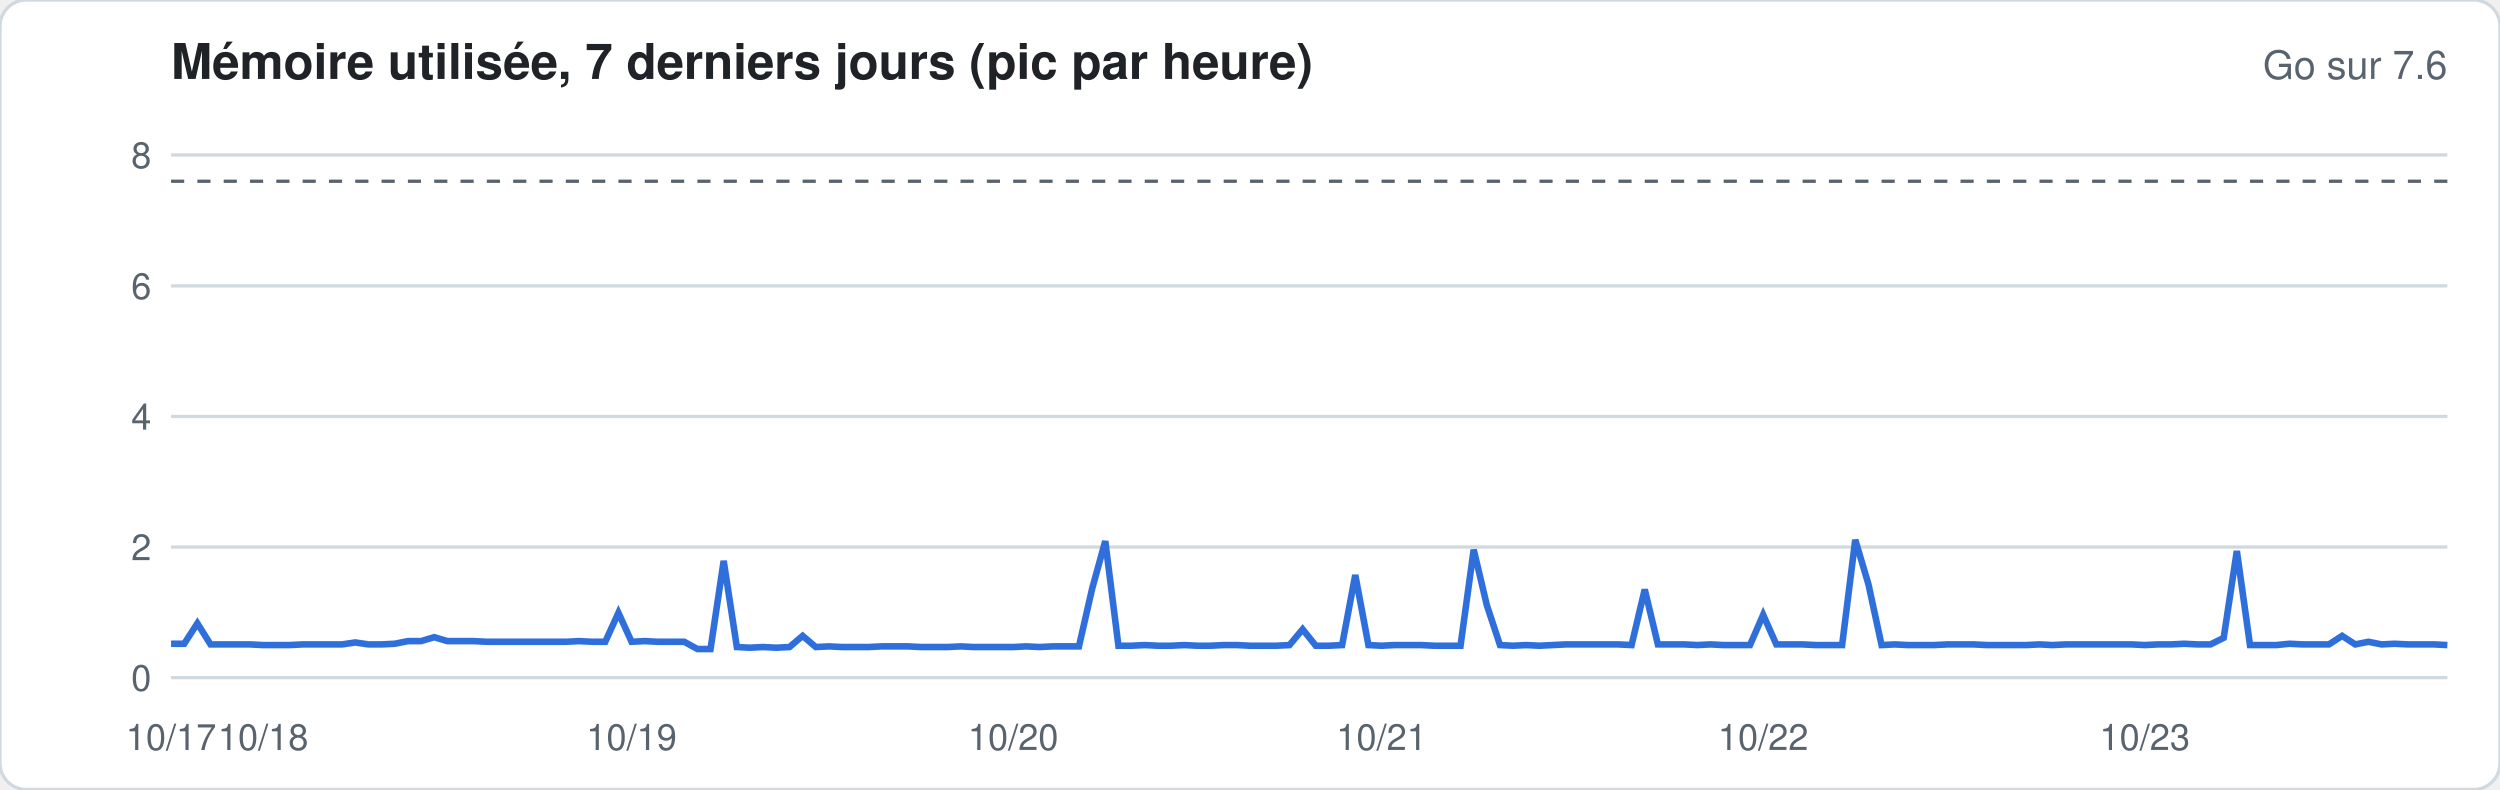
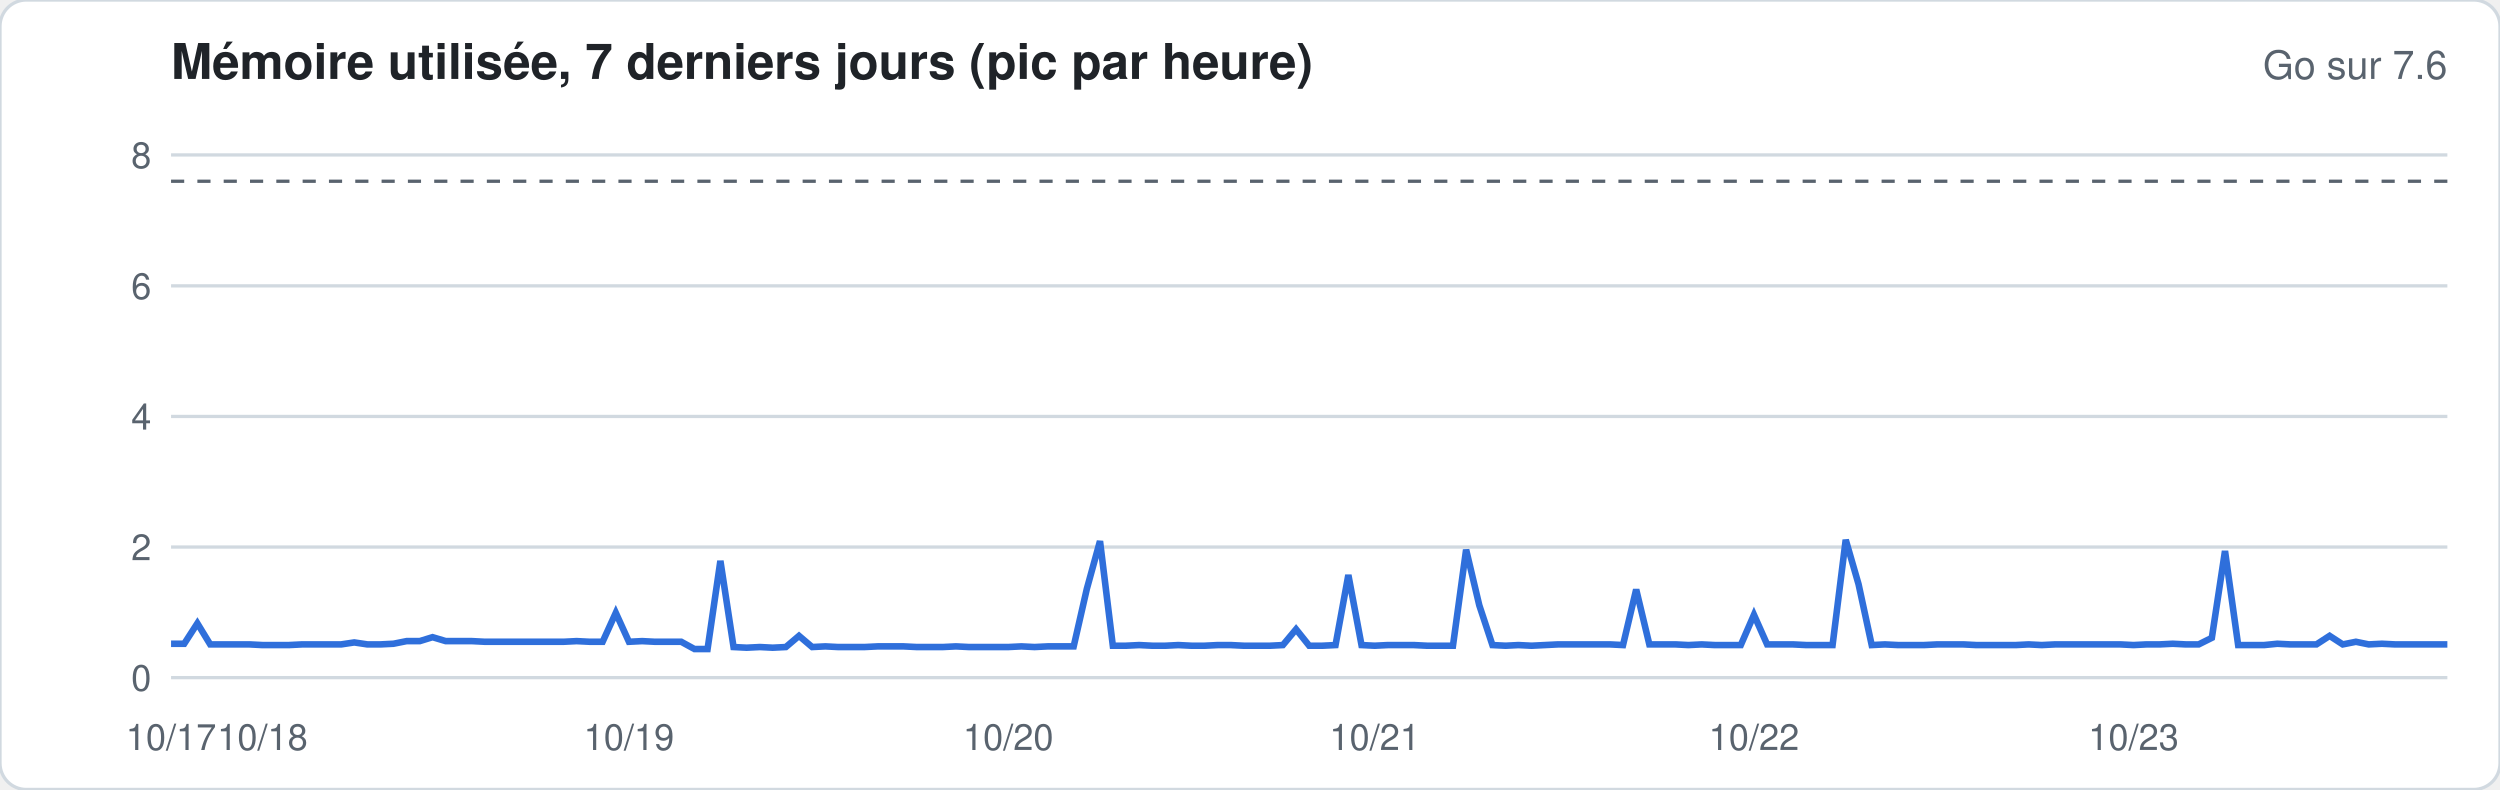
<svg xmlns="http://www.w3.org/2000/svg" width="760" height="240" viewBox="0 0 760 240" font-family="-apple-system,Segoe UI,Helvetica,Arial,sans-serif">
  <rect width="760" height="240" rx="8" fill="#ffffff" stroke="#d1d9e0" />
  <text x="52" y="24" font-size="15" font-weight="600" fill="#1f2328">Mémoire utilisée, 7 derniers jours (pic par heure)</text>
  <text x="744" y="24" font-size="12" fill="#59636e" text-anchor="end">Go sur 7.6</text>
  <line x1="52" x2="744" y1="206.0" y2="206.0" stroke="#d1d9e0" stroke-width="1" />
  <text x="46" y="210.0" font-size="11" fill="#59636e" text-anchor="end">0</text>
  <line x1="52" x2="744" y1="166.3" y2="166.3" stroke="#d1d9e0" stroke-width="1" />
  <text x="46" y="170.3" font-size="11" fill="#59636e" text-anchor="end">2</text>
  <line x1="52" x2="744" y1="126.6" y2="126.6" stroke="#d1d9e0" stroke-width="1" />
  <text x="46" y="130.6" font-size="11" fill="#59636e" text-anchor="end">4</text>
  <line x1="52" x2="744" y1="86.9" y2="86.9" stroke="#d1d9e0" stroke-width="1" />
  <text x="46" y="90.9" font-size="11" fill="#59636e" text-anchor="end">6</text>
  <line x1="52" x2="744" y1="47.1" y2="47.1" stroke="#d1d9e0" stroke-width="1" />
  <text x="46" y="51.1" font-size="11" fill="#59636e" text-anchor="end">8</text>
  <line x1="52" x2="744" y1="55.1" y2="55.1" stroke="#59636e" stroke-dasharray="4 4" />
-   <polyline fill="none" stroke="#2f6fdb" stroke-width="2" points="52.0,195.7 56.0,195.7 60.0,189.5 64.0,195.9 68.0,195.9 72.0,195.9 76.0,195.9 80.0,196.1 84.0,196.1 88.0,196.1 92.0,195.9 96.0,195.9 100.0,195.9 104.0,195.9 108.0,195.3 112.0,195.9 116.0,195.9 120.0,195.7 124.0,194.9 128.0,194.9 132.0,193.7 136.0,194.9 140.0,194.9 144.0,194.9 148.0,195.1 152.0,195.1 156.0,195.1 160.0,195.1 164.0,195.1 168.0,195.1 172.0,195.1 176.0,194.9 180.0,195.1 184.0,195.1 188.0,186.3 192.0,195.1 196.0,194.9 200.0,195.1 204.0,195.1 208.0,195.1 212.0,197.3 216.0,197.3 220.0,170.5 224.0,196.7 228.0,196.9 232.0,196.7 236.0,196.9 240.0,196.7 244.0,193.3 248.0,196.7 252.0,196.5 256.0,196.7 260.0,196.7 264.0,196.7 268.0,196.5 272.0,196.5 276.0,196.5 280.0,196.7 284.0,196.7 288.0,196.7 292.0,196.5 296.0,196.7 300.0,196.7 304.0,196.7 308.0,196.7 312.0,196.5 316.0,196.7 320.0,196.5 324.0,196.5 328.0,196.5 332.0,179.0 336.0,164.5 340.0,196.3 344.0,196.3 348.0,196.1 352.0,196.3 356.0,196.3 360.0,196.1 364.0,196.3 368.0,196.3 372.0,196.1 376.0,196.1 380.0,196.3 384.0,196.3 388.0,196.3 392.0,196.1 396.0,191.3 400.0,196.3 404.0,196.3 408.0,196.1 412.0,174.8 416.0,196.1 420.0,196.3 424.0,196.1 428.0,196.1 432.0,196.1 436.0,196.3 440.0,196.3 444.0,196.3 448.0,167.1 452.0,184.0 456.0,196.1 460.0,196.3 464.0,196.1 468.0,196.3 472.0,196.1 476.0,195.9 480.0,195.9 484.0,195.9 488.0,195.9 492.0,195.9 496.0,196.1 500.0,179.2 504.0,195.9 508.0,195.9 512.0,195.9 516.0,196.1 520.0,195.9 524.0,196.1 528.0,196.1 532.0,196.1 536.0,186.9 540.0,195.9 544.0,195.9 548.0,195.9 552.0,196.1 556.0,196.1 560.0,196.1 564.0,164.1 568.0,177.6 572.0,196.1 576.0,195.9 580.0,196.1 584.0,196.1 588.0,196.1 592.0,195.9 596.0,195.9 600.0,195.9 604.0,196.1 608.0,196.1 612.0,196.1 616.0,196.1 620.0,195.9 624.0,196.1 628.0,195.9 632.0,195.9 636.0,195.9 640.0,195.9 644.0,195.9 648.0,195.9 652.0,196.1 656.0,195.9 660.0,195.9 664.0,195.7 668.0,195.9 672.0,195.9 676.0,193.9 680.0,167.5 684.0,196.1 688.0,196.1 692.0,196.1 696.0,195.7 700.0,195.9 704.0,195.9 708.0,195.9 712.0,193.3 716.0,195.9 720.0,195.1 724.0,195.9 728.0,195.7 732.0,195.9 736.0,195.9 740.0,195.9 744.0,196.1" />
+   <polyline fill="none" stroke="#2f6fdb" stroke-width="2" points="52.0,195.7 56.0,195.7 60.0,189.5 63.9,195.9 67.9,195.9 71.9,195.9 75.9,195.9 79.8,196.1 83.8,196.1 87.8,196.1 91.8,195.9 95.7,195.9 99.7,195.9 103.7,195.9 107.7,195.3 111.7,195.9 115.6,195.9 119.6,195.7 123.6,194.9 127.6,194.9 131.5,193.7 135.5,194.9 139.5,194.9 143.5,194.9 147.4,195.1 151.4,195.1 155.4,195.1 159.4,195.1 163.4,195.1 167.3,195.1 171.3,195.1 175.3,194.9 179.3,195.1 183.2,195.1 187.2,186.3 191.2,195.1 195.2,194.9 199.1,195.1 203.1,195.1 207.1,195.1 211.1,197.3 215.1,197.3 219.0,170.5 223.0,196.7 227.0,196.9 231.0,196.7 234.9,196.9 238.9,196.7 242.9,193.3 246.9,196.7 250.9,196.5 254.8,196.7 258.8,196.7 262.8,196.7 266.8,196.5 270.7,196.5 274.7,196.5 278.7,196.7 282.7,196.7 286.6,196.7 290.6,196.5 294.6,196.7 298.6,196.7 302.6,196.7 306.5,196.7 310.5,196.5 314.5,196.7 318.5,196.5 322.4,196.5 326.4,196.5 330.4,179.0 334.4,164.5 338.3,196.3 342.3,196.3 346.3,196.1 350.3,196.3 354.3,196.3 358.2,196.1 362.2,196.3 366.2,196.3 370.2,196.1 374.1,196.1 378.1,196.3 382.1,196.3 386.1,196.3 390.0,196.1 394.0,191.3 398.0,196.3 402.0,196.3 406.0,196.1 409.9,174.8 413.9,196.1 417.9,196.3 421.9,196.1 425.8,196.1 429.8,196.1 433.8,196.3 437.8,196.3 441.7,196.3 445.7,167.1 449.7,184.0 453.7,196.1 457.7,196.3 461.6,196.1 465.6,196.3 469.6,196.1 473.6,195.9 477.5,195.9 481.5,195.9 485.5,195.9 489.5,195.9 493.4,196.1 497.4,179.2 501.4,195.9 505.4,195.9 509.4,195.9 513.3,196.1 517.3,195.9 521.3,196.1 525.3,196.1 529.2,196.1 533.2,186.9 537.2,195.9 541.2,195.9 545.1,195.9 549.1,196.1 553.1,196.1 557.1,196.1 561.1,164.1 565.0,177.6 569.0,196.1 573.0,195.9 577.0,196.1 580.9,196.1 584.9,196.1 588.9,195.9 592.9,195.9 596.9,195.9 600.8,196.1 604.8,196.1 608.8,196.1 612.8,196.1 616.7,195.9 620.7,196.1 624.7,195.9 628.7,195.9 632.6,195.9 636.6,195.9 640.6,195.9 644.6,195.9 648.6,196.1 652.5,195.9 656.5,195.9 660.5,195.7 664.5,195.9 668.4,195.9 672.4,193.9 676.4,167.5 680.4,196.1 684.3,196.1 688.3,196.1 692.3,195.7 696.3,195.9 700.3,195.9 704.2,195.9 708.2,193.3 712.2,195.9 716.2,195.1 720.1,195.9 724.1,195.7 728.1,195.9 732.1,195.9 736.0,195.9 740.0,195.9 744.0,195.9" />
  <text x="52.0" y="228" font-size="11" fill="#59636e" text-anchor="middle">10/17</text>
-   <text x="80.0" y="228" font-size="11" fill="#59636e" text-anchor="middle">10/18</text>
-   <text x="192.0" y="228" font-size="11" fill="#59636e" text-anchor="middle">10/19</text>
-   <text x="308.0" y="228" font-size="11" fill="#59636e" text-anchor="middle">10/20</text>
-   <text x="420.0" y="228" font-size="11" fill="#59636e" text-anchor="middle">10/21</text>
-   <text x="536.0" y="228" font-size="11" fill="#59636e" text-anchor="middle">10/22</text>
-   <text x="652.0" y="228" font-size="11" fill="#59636e" text-anchor="middle">10/23</text>
+   <text x="79.8" y="228" font-size="11" fill="#59636e" text-anchor="middle">10/18</text>
+   <text x="191.2" y="228" font-size="11" fill="#59636e" text-anchor="middle">10/19</text>
+   <text x="306.5" y="228" font-size="11" fill="#59636e" text-anchor="middle">10/20</text>
+   <text x="417.9" y="228" font-size="11" fill="#59636e" text-anchor="middle">10/21</text>
+   <text x="533.2" y="228" font-size="11" fill="#59636e" text-anchor="middle">10/22</text>
+   <text x="648.6" y="228" font-size="11" fill="#59636e" text-anchor="middle">10/23</text>
</svg>
